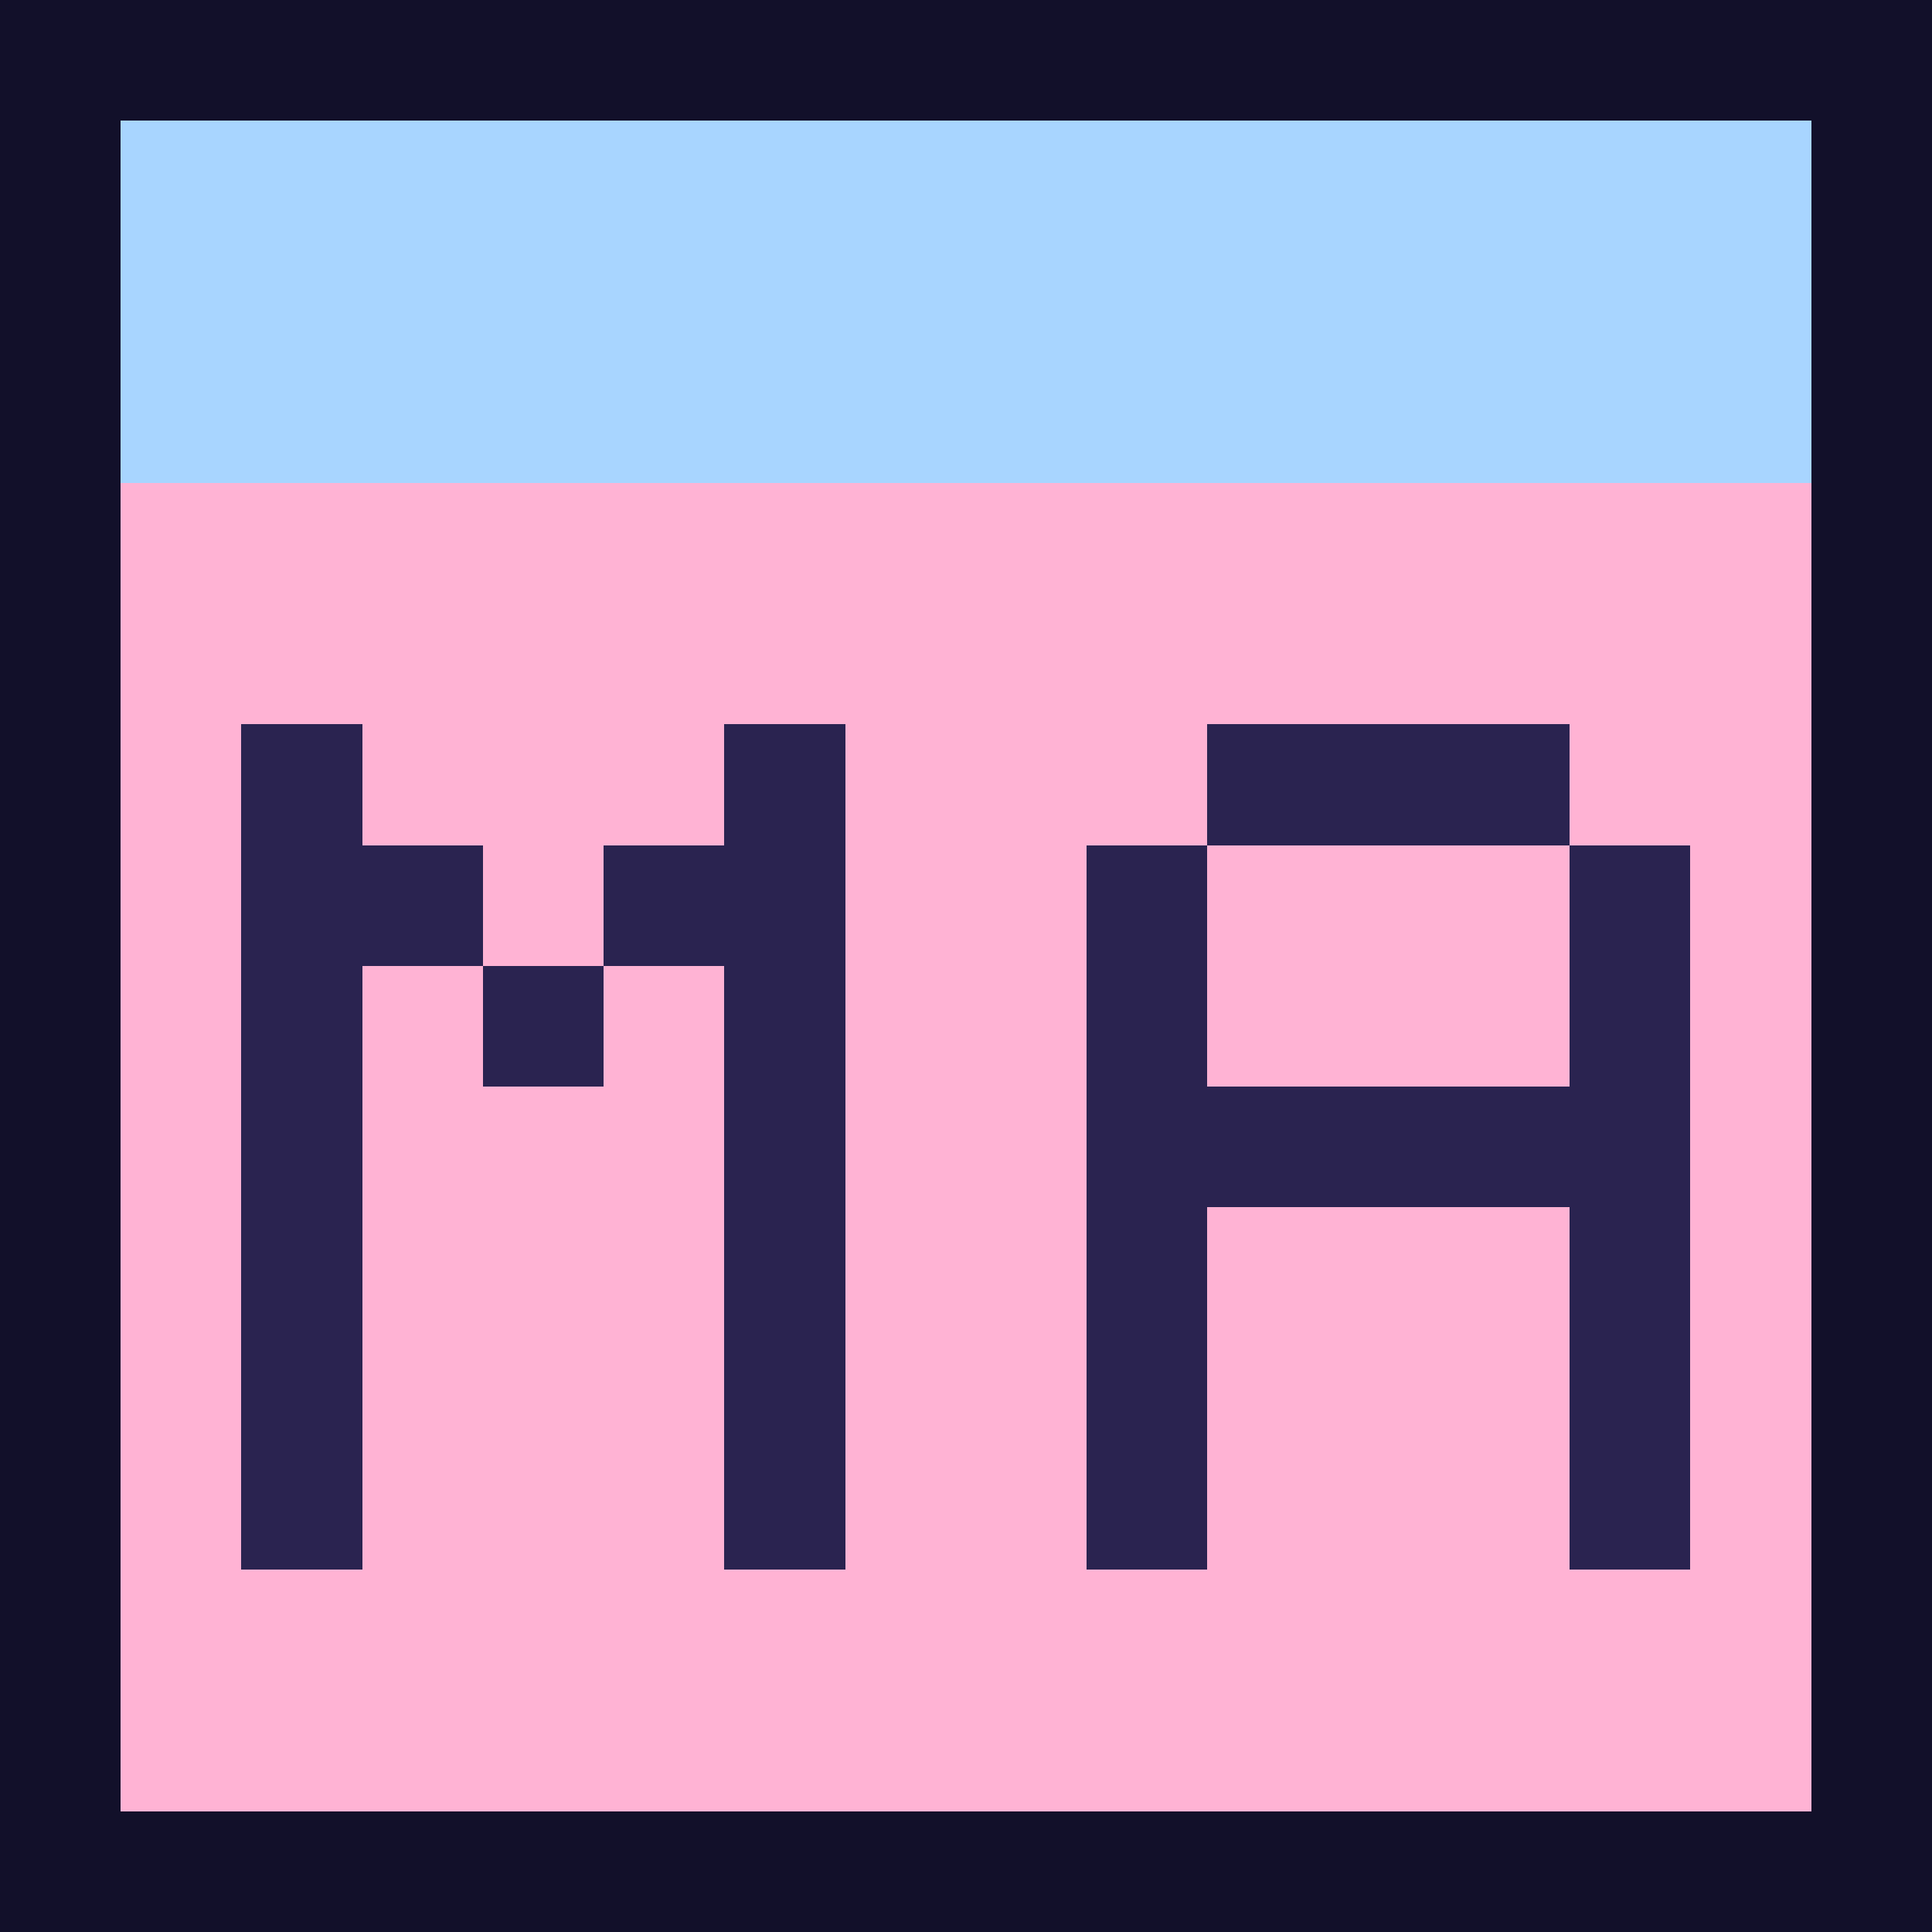
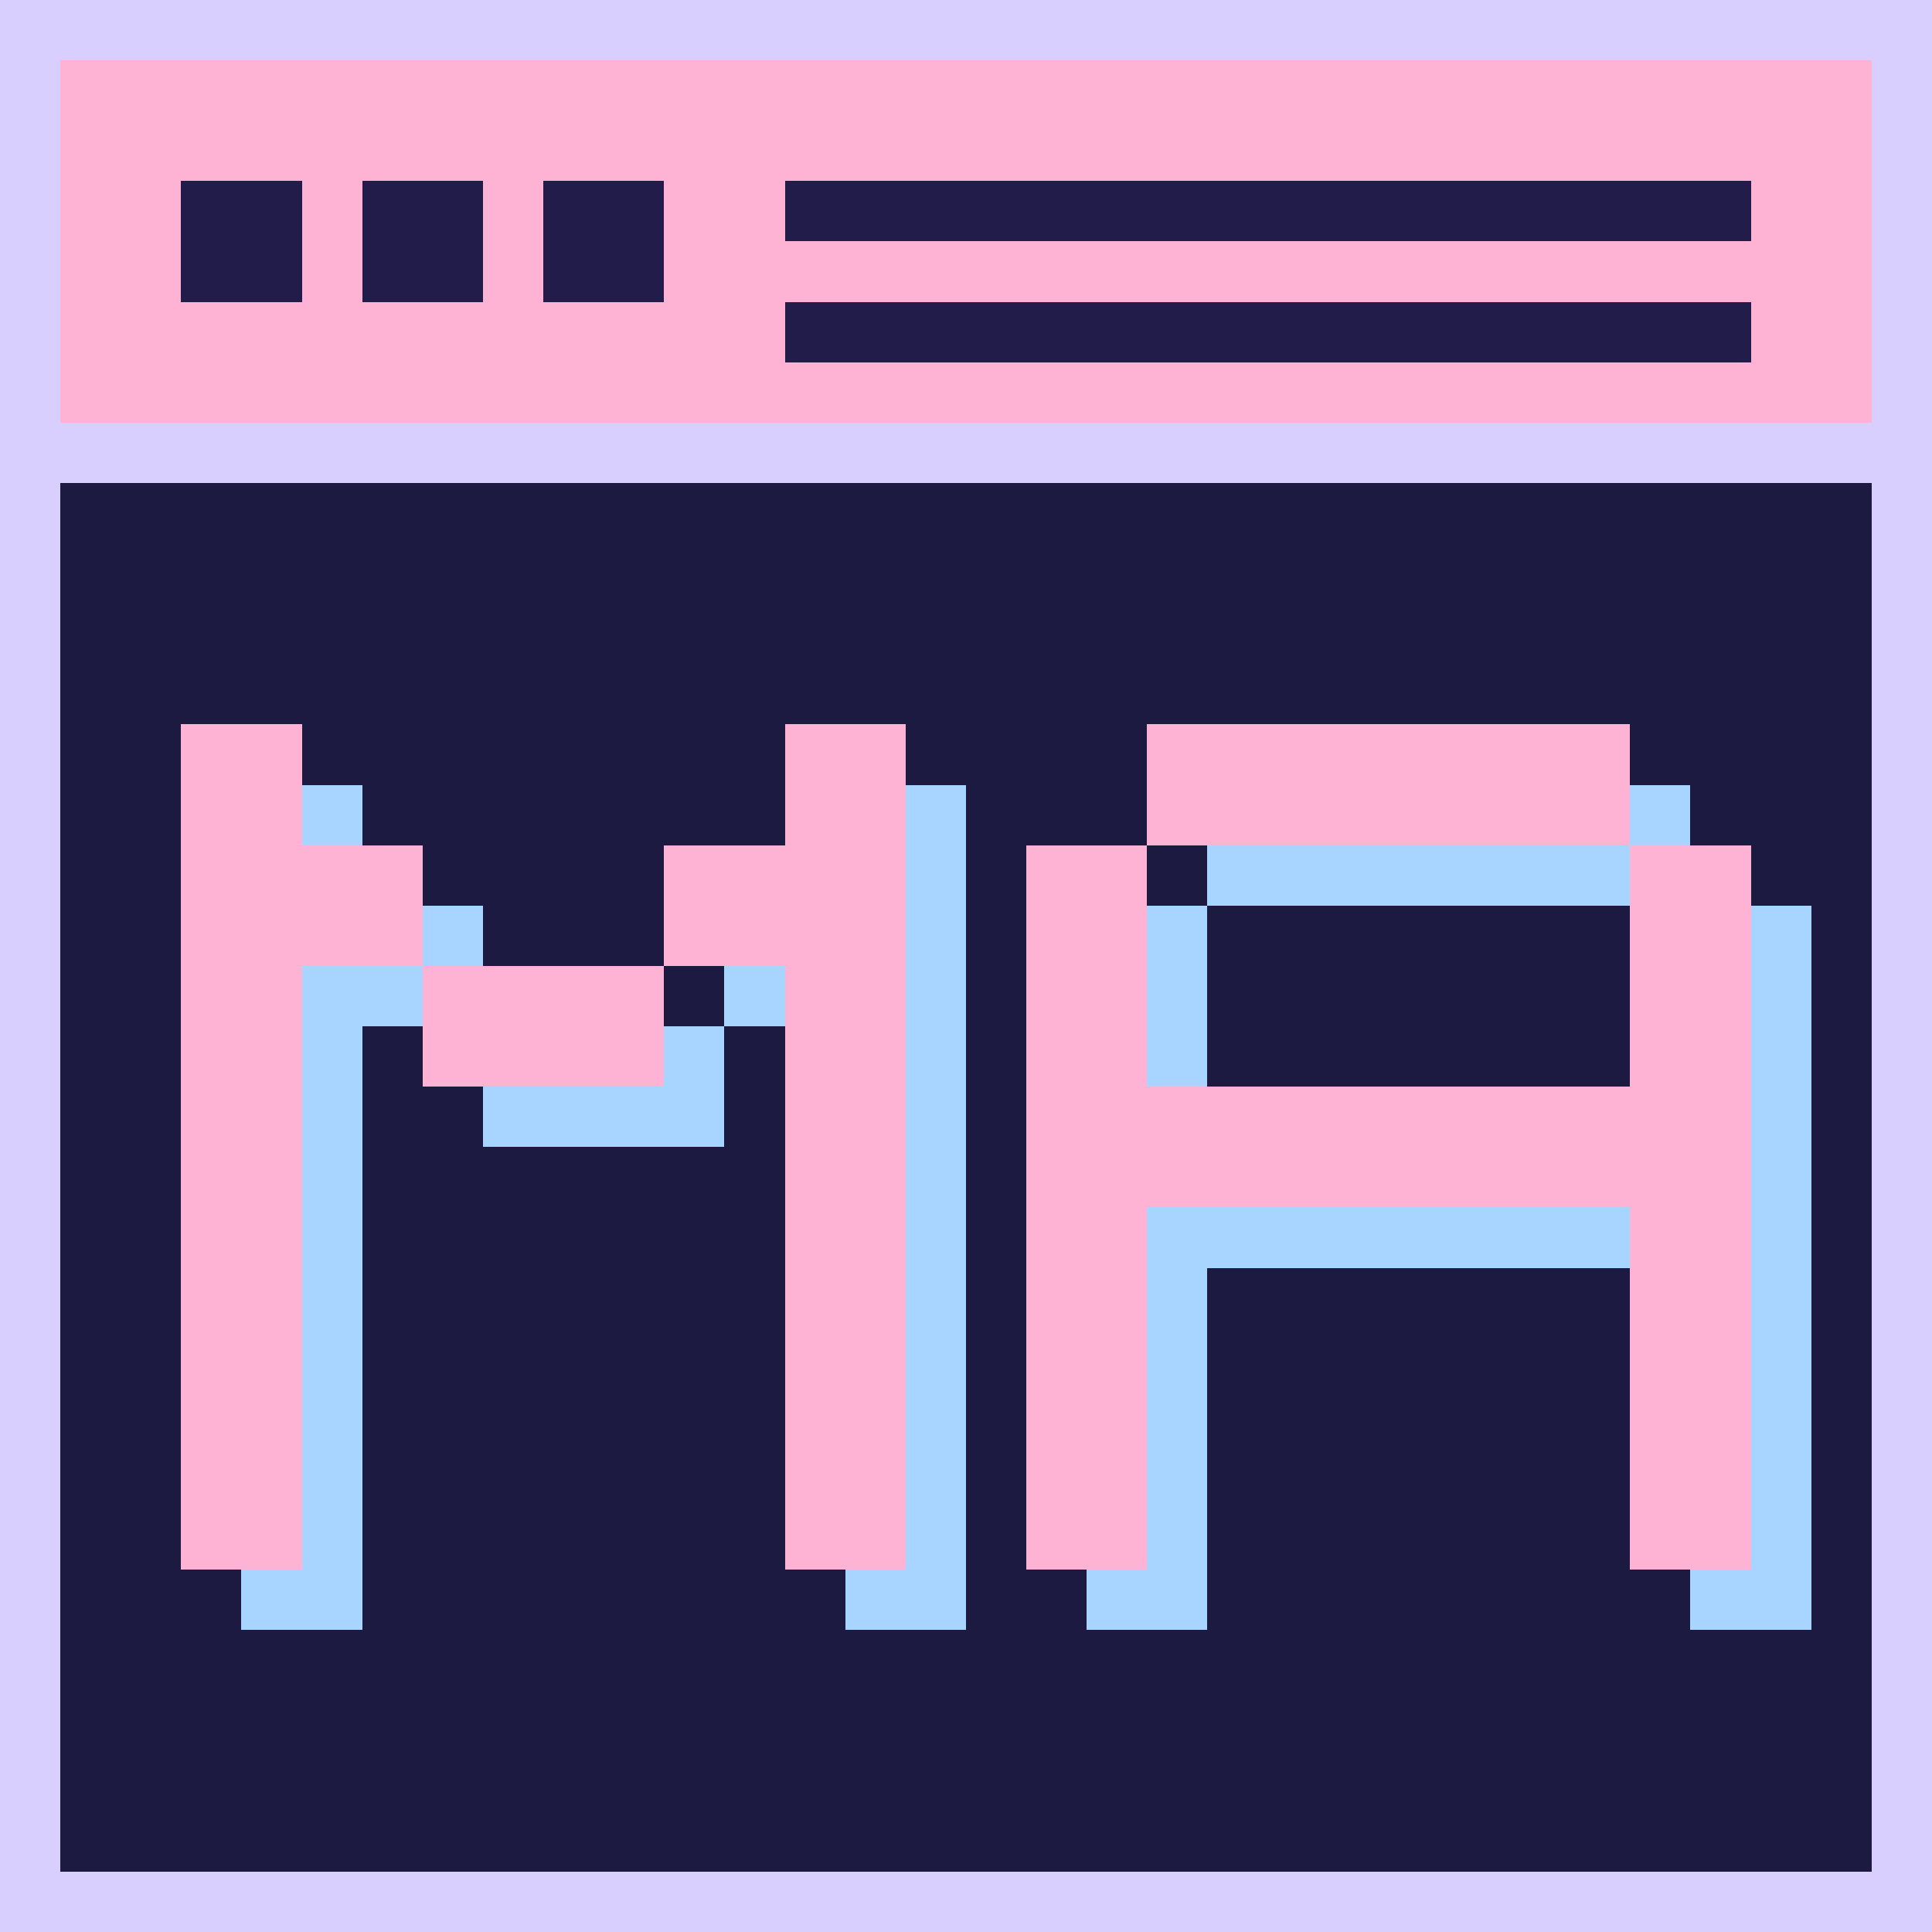
- <svg xmlns="http://www.w3.org/2000/svg" viewBox="0 0 16 16" shape-rendering="crispEdges">
-   <rect x="0" y="0" width="16" height="1" fill="#12102a" />
-   <rect x="0" y="1" width="1" height="1" fill="#12102a" />
-   <rect x="1" y="1" width="14" height="1" fill="#a8d5ff" />
-   <rect x="15" y="1" width="1" height="1" fill="#12102a" />
-   <rect x="0" y="2" width="1" height="1" fill="#12102a" />
-   <rect x="1" y="2" width="14" height="1" fill="#a8d5ff" />
-   <rect x="15" y="2" width="1" height="1" fill="#12102a" />
-   <rect x="0" y="3" width="1" height="1" fill="#12102a" />
-   <rect x="1" y="3" width="14" height="1" fill="#a8d5ff" />
-   <rect x="15" y="3" width="1" height="1" fill="#12102a" />
-   <rect x="0" y="4" width="1" height="1" fill="#12102a" />
-   <rect x="1" y="4" width="14" height="1" fill="#ffb3d4" />
-   <rect x="15" y="4" width="1" height="1" fill="#12102a" />
-   <rect x="0" y="5" width="1" height="1" fill="#12102a" />
-   <rect x="1" y="5" width="14" height="1" fill="#ffb3d4" />
-   <rect x="15" y="5" width="1" height="1" fill="#12102a" />
-   <rect x="0" y="6" width="1" height="1" fill="#12102a" />
-   <rect x="1" y="6" width="1" height="1" fill="#ffb3d4" />
-   <rect x="2" y="6" width="1" height="1" fill="#2a2350" />
-   <rect x="3" y="6" width="3" height="1" fill="#ffb3d4" />
-   <rect x="6" y="6" width="1" height="1" fill="#2a2350" />
-   <rect x="7" y="6" width="3" height="1" fill="#ffb3d4" />
-   <rect x="10" y="6" width="3" height="1" fill="#2a2350" />
-   <rect x="13" y="6" width="2" height="1" fill="#ffb3d4" />
-   <rect x="15" y="6" width="1" height="1" fill="#12102a" />
-   <rect x="0" y="7" width="1" height="1" fill="#12102a" />
-   <rect x="1" y="7" width="1" height="1" fill="#ffb3d4" />
-   <rect x="2" y="7" width="2" height="1" fill="#2a2350" />
-   <rect x="4" y="7" width="1" height="1" fill="#ffb3d4" />
-   <rect x="5" y="7" width="2" height="1" fill="#2a2350" />
-   <rect x="7" y="7" width="2" height="1" fill="#ffb3d4" />
-   <rect x="9" y="7" width="1" height="1" fill="#2a2350" />
-   <rect x="10" y="7" width="3" height="1" fill="#ffb3d4" />
-   <rect x="13" y="7" width="1" height="1" fill="#2a2350" />
-   <rect x="14" y="7" width="1" height="1" fill="#ffb3d4" />
-   <rect x="15" y="7" width="1" height="1" fill="#12102a" />
-   <rect x="0" y="8" width="1" height="1" fill="#12102a" />
-   <rect x="1" y="8" width="1" height="1" fill="#ffb3d4" />
-   <rect x="2" y="8" width="1" height="1" fill="#2a2350" />
-   <rect x="3" y="8" width="1" height="1" fill="#ffb3d4" />
-   <rect x="4" y="8" width="1" height="1" fill="#2a2350" />
-   <rect x="5" y="8" width="1" height="1" fill="#ffb3d4" />
-   <rect x="6" y="8" width="1" height="1" fill="#2a2350" />
-   <rect x="7" y="8" width="2" height="1" fill="#ffb3d4" />
-   <rect x="9" y="8" width="1" height="1" fill="#2a2350" />
-   <rect x="10" y="8" width="3" height="1" fill="#ffb3d4" />
-   <rect x="13" y="8" width="1" height="1" fill="#2a2350" />
-   <rect x="14" y="8" width="1" height="1" fill="#ffb3d4" />
-   <rect x="15" y="8" width="1" height="1" fill="#12102a" />
-   <rect x="0" y="9" width="1" height="1" fill="#12102a" />
-   <rect x="1" y="9" width="1" height="1" fill="#ffb3d4" />
-   <rect x="2" y="9" width="1" height="1" fill="#2a2350" />
-   <rect x="3" y="9" width="3" height="1" fill="#ffb3d4" />
-   <rect x="6" y="9" width="1" height="1" fill="#2a2350" />
-   <rect x="7" y="9" width="2" height="1" fill="#ffb3d4" />
-   <rect x="9" y="9" width="5" height="1" fill="#2a2350" />
-   <rect x="14" y="9" width="1" height="1" fill="#ffb3d4" />
-   <rect x="15" y="9" width="1" height="1" fill="#12102a" />
-   <rect x="0" y="10" width="1" height="1" fill="#12102a" />
-   <rect x="1" y="10" width="1" height="1" fill="#ffb3d4" />
-   <rect x="2" y="10" width="1" height="1" fill="#2a2350" />
-   <rect x="3" y="10" width="3" height="1" fill="#ffb3d4" />
-   <rect x="6" y="10" width="1" height="1" fill="#2a2350" />
-   <rect x="7" y="10" width="2" height="1" fill="#ffb3d4" />
-   <rect x="9" y="10" width="1" height="1" fill="#2a2350" />
-   <rect x="10" y="10" width="3" height="1" fill="#ffb3d4" />
-   <rect x="13" y="10" width="1" height="1" fill="#2a2350" />
-   <rect x="14" y="10" width="1" height="1" fill="#ffb3d4" />
-   <rect x="15" y="10" width="1" height="1" fill="#12102a" />
-   <rect x="0" y="11" width="1" height="1" fill="#12102a" />
-   <rect x="1" y="11" width="1" height="1" fill="#ffb3d4" />
-   <rect x="2" y="11" width="1" height="1" fill="#2a2350" />
-   <rect x="3" y="11" width="3" height="1" fill="#ffb3d4" />
-   <rect x="6" y="11" width="1" height="1" fill="#2a2350" />
-   <rect x="7" y="11" width="2" height="1" fill="#ffb3d4" />
-   <rect x="9" y="11" width="1" height="1" fill="#2a2350" />
-   <rect x="10" y="11" width="3" height="1" fill="#ffb3d4" />
-   <rect x="13" y="11" width="1" height="1" fill="#2a2350" />
-   <rect x="14" y="11" width="1" height="1" fill="#ffb3d4" />
-   <rect x="15" y="11" width="1" height="1" fill="#12102a" />
-   <rect x="0" y="12" width="1" height="1" fill="#12102a" />
-   <rect x="1" y="12" width="1" height="1" fill="#ffb3d4" />
-   <rect x="2" y="12" width="1" height="1" fill="#2a2350" />
-   <rect x="3" y="12" width="3" height="1" fill="#ffb3d4" />
-   <rect x="6" y="12" width="1" height="1" fill="#2a2350" />
-   <rect x="7" y="12" width="2" height="1" fill="#ffb3d4" />
-   <rect x="9" y="12" width="1" height="1" fill="#2a2350" />
-   <rect x="10" y="12" width="3" height="1" fill="#ffb3d4" />
-   <rect x="13" y="12" width="1" height="1" fill="#2a2350" />
-   <rect x="14" y="12" width="1" height="1" fill="#ffb3d4" />
-   <rect x="15" y="12" width="1" height="1" fill="#12102a" />
-   <rect x="0" y="13" width="1" height="1" fill="#12102a" />
-   <rect x="1" y="13" width="14" height="1" fill="#ffb3d4" />
-   <rect x="15" y="13" width="1" height="1" fill="#12102a" />
-   <rect x="0" y="14" width="1" height="1" fill="#12102a" />
-   <rect x="1" y="14" width="14" height="1" fill="#ffb3d4" />
-   <rect x="15" y="14" width="1" height="1" fill="#12102a" />
-   <rect x="0" y="15" width="16" height="1" fill="#12102a" />
+ <svg xmlns="http://www.w3.org/2000/svg" viewBox="0 0 32 32" shape-rendering="crispEdges">
+   <rect x="0" y="0" width="32" height="1" fill="#d9cfff" />
+   <rect x="0" y="1" width="1" height="1" fill="#d9cfff" />
+   <rect x="1" y="1" width="30" height="1" fill="#ffb3d4" />
+   <rect x="31" y="1" width="1" height="1" fill="#d9cfff" />
+   <rect x="0" y="2" width="1" height="1" fill="#d9cfff" />
+   <rect x="1" y="2" width="30" height="1" fill="#ffb3d4" />
+   <rect x="31" y="2" width="1" height="1" fill="#d9cfff" />
+   <rect x="0" y="3" width="1" height="1" fill="#d9cfff" />
+   <rect x="1" y="3" width="2" height="1" fill="#ffb3d4" />
+   <rect x="3" y="3" width="2" height="1" fill="#221c4a" />
+   <rect x="5" y="3" width="1" height="1" fill="#ffb3d4" />
+   <rect x="6" y="3" width="2" height="1" fill="#221c4a" />
+   <rect x="8" y="3" width="1" height="1" fill="#ffb3d4" />
+   <rect x="9" y="3" width="2" height="1" fill="#221c4a" />
+   <rect x="11" y="3" width="2" height="1" fill="#ffb3d4" />
+   <rect x="13" y="3" width="16" height="1" fill="#221c4a" />
+   <rect x="29" y="3" width="2" height="1" fill="#ffb3d4" />
+   <rect x="31" y="3" width="1" height="1" fill="#d9cfff" />
+   <rect x="0" y="4" width="1" height="1" fill="#d9cfff" />
+   <rect x="1" y="4" width="2" height="1" fill="#ffb3d4" />
+   <rect x="3" y="4" width="2" height="1" fill="#221c4a" />
+   <rect x="5" y="4" width="1" height="1" fill="#ffb3d4" />
+   <rect x="6" y="4" width="2" height="1" fill="#221c4a" />
+   <rect x="8" y="4" width="1" height="1" fill="#ffb3d4" />
+   <rect x="9" y="4" width="2" height="1" fill="#221c4a" />
+   <rect x="11" y="4" width="20" height="1" fill="#ffb3d4" />
+   <rect x="31" y="4" width="1" height="1" fill="#d9cfff" />
+   <rect x="0" y="5" width="1" height="1" fill="#d9cfff" />
+   <rect x="1" y="5" width="12" height="1" fill="#ffb3d4" />
+   <rect x="13" y="5" width="16" height="1" fill="#221c4a" />
+   <rect x="29" y="5" width="2" height="1" fill="#ffb3d4" />
+   <rect x="31" y="5" width="1" height="1" fill="#d9cfff" />
+   <rect x="0" y="6" width="1" height="1" fill="#d9cfff" />
+   <rect x="1" y="6" width="30" height="1" fill="#ffb3d4" />
+   <rect x="31" y="6" width="1" height="1" fill="#d9cfff" />
+   <rect x="0" y="7" width="32" height="1" fill="#d9cfff" />
+   <rect x="0" y="8" width="1" height="1" fill="#d9cfff" />
+   <rect x="1" y="8" width="30" height="1" fill="#1d1a42" />
+   <rect x="31" y="8" width="1" height="1" fill="#d9cfff" />
+   <rect x="0" y="9" width="1" height="1" fill="#d9cfff" />
+   <rect x="1" y="9" width="30" height="1" fill="#1d1a42" />
+   <rect x="31" y="9" width="1" height="1" fill="#d9cfff" />
+   <rect x="0" y="10" width="1" height="1" fill="#d9cfff" />
+   <rect x="1" y="10" width="30" height="1" fill="#1d1a42" />
+   <rect x="31" y="10" width="1" height="1" fill="#d9cfff" />
+   <rect x="0" y="11" width="1" height="1" fill="#d9cfff" />
+   <rect x="1" y="11" width="30" height="1" fill="#1d1a42" />
+   <rect x="31" y="11" width="1" height="1" fill="#d9cfff" />
+   <rect x="0" y="12" width="1" height="1" fill="#d9cfff" />
+   <rect x="1" y="12" width="2" height="1" fill="#1d1a42" />
+   <rect x="3" y="12" width="2" height="1" fill="#ffb3d4" />
+   <rect x="5" y="12" width="8" height="1" fill="#1d1a42" />
+   <rect x="13" y="12" width="2" height="1" fill="#ffb3d4" />
+   <rect x="15" y="12" width="4" height="1" fill="#1d1a42" />
+   <rect x="19" y="12" width="8" height="1" fill="#ffb3d4" />
+   <rect x="27" y="12" width="4" height="1" fill="#1d1a42" />
+   <rect x="31" y="12" width="1" height="1" fill="#d9cfff" />
+   <rect x="0" y="13" width="1" height="1" fill="#d9cfff" />
+   <rect x="1" y="13" width="2" height="1" fill="#1d1a42" />
+   <rect x="3" y="13" width="2" height="1" fill="#ffb3d4" />
+   <rect x="5" y="13" width="1" height="1" fill="#a8d5ff" />
+   <rect x="6" y="13" width="7" height="1" fill="#1d1a42" />
+   <rect x="13" y="13" width="2" height="1" fill="#ffb3d4" />
+   <rect x="15" y="13" width="1" height="1" fill="#a8d5ff" />
+   <rect x="16" y="13" width="3" height="1" fill="#1d1a42" />
+   <rect x="19" y="13" width="8" height="1" fill="#ffb3d4" />
+   <rect x="27" y="13" width="1" height="1" fill="#a8d5ff" />
+   <rect x="28" y="13" width="3" height="1" fill="#1d1a42" />
+   <rect x="31" y="13" width="1" height="1" fill="#d9cfff" />
+   <rect x="0" y="14" width="1" height="1" fill="#d9cfff" />
+   <rect x="1" y="14" width="2" height="1" fill="#1d1a42" />
+   <rect x="3" y="14" width="4" height="1" fill="#ffb3d4" />
+   <rect x="7" y="14" width="4" height="1" fill="#1d1a42" />
+   <rect x="11" y="14" width="4" height="1" fill="#ffb3d4" />
+   <rect x="15" y="14" width="1" height="1" fill="#a8d5ff" />
+   <rect x="16" y="14" width="1" height="1" fill="#1d1a42" />
+   <rect x="17" y="14" width="2" height="1" fill="#ffb3d4" />
+   <rect x="19" y="14" width="1" height="1" fill="#1d1a42" />
+   <rect x="20" y="14" width="7" height="1" fill="#a8d5ff" />
+   <rect x="27" y="14" width="2" height="1" fill="#ffb3d4" />
+   <rect x="29" y="14" width="2" height="1" fill="#1d1a42" />
+   <rect x="31" y="14" width="1" height="1" fill="#d9cfff" />
+   <rect x="0" y="15" width="1" height="1" fill="#d9cfff" />
+   <rect x="1" y="15" width="2" height="1" fill="#1d1a42" />
+   <rect x="3" y="15" width="4" height="1" fill="#ffb3d4" />
+   <rect x="7" y="15" width="1" height="1" fill="#a8d5ff" />
+   <rect x="8" y="15" width="3" height="1" fill="#1d1a42" />
+   <rect x="11" y="15" width="4" height="1" fill="#ffb3d4" />
+   <rect x="15" y="15" width="1" height="1" fill="#a8d5ff" />
+   <rect x="16" y="15" width="1" height="1" fill="#1d1a42" />
+   <rect x="17" y="15" width="2" height="1" fill="#ffb3d4" />
+   <rect x="19" y="15" width="1" height="1" fill="#a8d5ff" />
+   <rect x="20" y="15" width="7" height="1" fill="#1d1a42" />
+   <rect x="27" y="15" width="2" height="1" fill="#ffb3d4" />
+   <rect x="29" y="15" width="1" height="1" fill="#a8d5ff" />
+   <rect x="30" y="15" width="1" height="1" fill="#1d1a42" />
+   <rect x="31" y="15" width="1" height="1" fill="#d9cfff" />
+   <rect x="0" y="16" width="1" height="1" fill="#d9cfff" />
+   <rect x="1" y="16" width="2" height="1" fill="#1d1a42" />
+   <rect x="3" y="16" width="2" height="1" fill="#ffb3d4" />
+   <rect x="5" y="16" width="2" height="1" fill="#a8d5ff" />
+   <rect x="7" y="16" width="4" height="1" fill="#ffb3d4" />
+   <rect x="11" y="16" width="1" height="1" fill="#1d1a42" />
+   <rect x="12" y="16" width="1" height="1" fill="#a8d5ff" />
+   <rect x="13" y="16" width="2" height="1" fill="#ffb3d4" />
+   <rect x="15" y="16" width="1" height="1" fill="#a8d5ff" />
+   <rect x="16" y="16" width="1" height="1" fill="#1d1a42" />
+   <rect x="17" y="16" width="2" height="1" fill="#ffb3d4" />
+   <rect x="19" y="16" width="1" height="1" fill="#a8d5ff" />
+   <rect x="20" y="16" width="7" height="1" fill="#1d1a42" />
+   <rect x="27" y="16" width="2" height="1" fill="#ffb3d4" />
+   <rect x="29" y="16" width="1" height="1" fill="#a8d5ff" />
+   <rect x="30" y="16" width="1" height="1" fill="#1d1a42" />
+   <rect x="31" y="16" width="1" height="1" fill="#d9cfff" />
+   <rect x="0" y="17" width="1" height="1" fill="#d9cfff" />
+   <rect x="1" y="17" width="2" height="1" fill="#1d1a42" />
+   <rect x="3" y="17" width="2" height="1" fill="#ffb3d4" />
+   <rect x="5" y="17" width="1" height="1" fill="#a8d5ff" />
+   <rect x="6" y="17" width="1" height="1" fill="#1d1a42" />
+   <rect x="7" y="17" width="4" height="1" fill="#ffb3d4" />
+   <rect x="11" y="17" width="1" height="1" fill="#a8d5ff" />
+   <rect x="12" y="17" width="1" height="1" fill="#1d1a42" />
+   <rect x="13" y="17" width="2" height="1" fill="#ffb3d4" />
+   <rect x="15" y="17" width="1" height="1" fill="#a8d5ff" />
+   <rect x="16" y="17" width="1" height="1" fill="#1d1a42" />
+   <rect x="17" y="17" width="2" height="1" fill="#ffb3d4" />
+   <rect x="19" y="17" width="1" height="1" fill="#a8d5ff" />
+   <rect x="20" y="17" width="7" height="1" fill="#1d1a42" />
+   <rect x="27" y="17" width="2" height="1" fill="#ffb3d4" />
+   <rect x="29" y="17" width="1" height="1" fill="#a8d5ff" />
+   <rect x="30" y="17" width="1" height="1" fill="#1d1a42" />
+   <rect x="31" y="17" width="1" height="1" fill="#d9cfff" />
+   <rect x="0" y="18" width="1" height="1" fill="#d9cfff" />
+   <rect x="1" y="18" width="2" height="1" fill="#1d1a42" />
+   <rect x="3" y="18" width="2" height="1" fill="#ffb3d4" />
+   <rect x="5" y="18" width="1" height="1" fill="#a8d5ff" />
+   <rect x="6" y="18" width="2" height="1" fill="#1d1a42" />
+   <rect x="8" y="18" width="4" height="1" fill="#a8d5ff" />
+   <rect x="12" y="18" width="1" height="1" fill="#1d1a42" />
+   <rect x="13" y="18" width="2" height="1" fill="#ffb3d4" />
+   <rect x="15" y="18" width="1" height="1" fill="#a8d5ff" />
+   <rect x="16" y="18" width="1" height="1" fill="#1d1a42" />
+   <rect x="17" y="18" width="12" height="1" fill="#ffb3d4" />
+   <rect x="29" y="18" width="1" height="1" fill="#a8d5ff" />
+   <rect x="30" y="18" width="1" height="1" fill="#1d1a42" />
+   <rect x="31" y="18" width="1" height="1" fill="#d9cfff" />
+   <rect x="0" y="19" width="1" height="1" fill="#d9cfff" />
+   <rect x="1" y="19" width="2" height="1" fill="#1d1a42" />
+   <rect x="3" y="19" width="2" height="1" fill="#ffb3d4" />
+   <rect x="5" y="19" width="1" height="1" fill="#a8d5ff" />
+   <rect x="6" y="19" width="7" height="1" fill="#1d1a42" />
+   <rect x="13" y="19" width="2" height="1" fill="#ffb3d4" />
+   <rect x="15" y="19" width="1" height="1" fill="#a8d5ff" />
+   <rect x="16" y="19" width="1" height="1" fill="#1d1a42" />
+   <rect x="17" y="19" width="12" height="1" fill="#ffb3d4" />
+   <rect x="29" y="19" width="1" height="1" fill="#a8d5ff" />
+   <rect x="30" y="19" width="1" height="1" fill="#1d1a42" />
+   <rect x="31" y="19" width="1" height="1" fill="#d9cfff" />
+   <rect x="0" y="20" width="1" height="1" fill="#d9cfff" />
+   <rect x="1" y="20" width="2" height="1" fill="#1d1a42" />
+   <rect x="3" y="20" width="2" height="1" fill="#ffb3d4" />
+   <rect x="5" y="20" width="1" height="1" fill="#a8d5ff" />
+   <rect x="6" y="20" width="7" height="1" fill="#1d1a42" />
+   <rect x="13" y="20" width="2" height="1" fill="#ffb3d4" />
+   <rect x="15" y="20" width="1" height="1" fill="#a8d5ff" />
+   <rect x="16" y="20" width="1" height="1" fill="#1d1a42" />
+   <rect x="17" y="20" width="2" height="1" fill="#ffb3d4" />
+   <rect x="19" y="20" width="8" height="1" fill="#a8d5ff" />
+   <rect x="27" y="20" width="2" height="1" fill="#ffb3d4" />
+   <rect x="29" y="20" width="1" height="1" fill="#a8d5ff" />
+   <rect x="30" y="20" width="1" height="1" fill="#1d1a42" />
+   <rect x="31" y="20" width="1" height="1" fill="#d9cfff" />
+   <rect x="0" y="21" width="1" height="1" fill="#d9cfff" />
+   <rect x="1" y="21" width="2" height="1" fill="#1d1a42" />
+   <rect x="3" y="21" width="2" height="1" fill="#ffb3d4" />
+   <rect x="5" y="21" width="1" height="1" fill="#a8d5ff" />
+   <rect x="6" y="21" width="7" height="1" fill="#1d1a42" />
+   <rect x="13" y="21" width="2" height="1" fill="#ffb3d4" />
+   <rect x="15" y="21" width="1" height="1" fill="#a8d5ff" />
+   <rect x="16" y="21" width="1" height="1" fill="#1d1a42" />
+   <rect x="17" y="21" width="2" height="1" fill="#ffb3d4" />
+   <rect x="19" y="21" width="1" height="1" fill="#a8d5ff" />
+   <rect x="20" y="21" width="7" height="1" fill="#1d1a42" />
+   <rect x="27" y="21" width="2" height="1" fill="#ffb3d4" />
+   <rect x="29" y="21" width="1" height="1" fill="#a8d5ff" />
+   <rect x="30" y="21" width="1" height="1" fill="#1d1a42" />
+   <rect x="31" y="21" width="1" height="1" fill="#d9cfff" />
+   <rect x="0" y="22" width="1" height="1" fill="#d9cfff" />
+   <rect x="1" y="22" width="2" height="1" fill="#1d1a42" />
+   <rect x="3" y="22" width="2" height="1" fill="#ffb3d4" />
+   <rect x="5" y="22" width="1" height="1" fill="#a8d5ff" />
+   <rect x="6" y="22" width="7" height="1" fill="#1d1a42" />
+   <rect x="13" y="22" width="2" height="1" fill="#ffb3d4" />
+   <rect x="15" y="22" width="1" height="1" fill="#a8d5ff" />
+   <rect x="16" y="22" width="1" height="1" fill="#1d1a42" />
+   <rect x="17" y="22" width="2" height="1" fill="#ffb3d4" />
+   <rect x="19" y="22" width="1" height="1" fill="#a8d5ff" />
+   <rect x="20" y="22" width="7" height="1" fill="#1d1a42" />
+   <rect x="27" y="22" width="2" height="1" fill="#ffb3d4" />
+   <rect x="29" y="22" width="1" height="1" fill="#a8d5ff" />
+   <rect x="30" y="22" width="1" height="1" fill="#1d1a42" />
+   <rect x="31" y="22" width="1" height="1" fill="#d9cfff" />
+   <rect x="0" y="23" width="1" height="1" fill="#d9cfff" />
+   <rect x="1" y="23" width="2" height="1" fill="#1d1a42" />
+   <rect x="3" y="23" width="2" height="1" fill="#ffb3d4" />
+   <rect x="5" y="23" width="1" height="1" fill="#a8d5ff" />
+   <rect x="6" y="23" width="7" height="1" fill="#1d1a42" />
+   <rect x="13" y="23" width="2" height="1" fill="#ffb3d4" />
+   <rect x="15" y="23" width="1" height="1" fill="#a8d5ff" />
+   <rect x="16" y="23" width="1" height="1" fill="#1d1a42" />
+   <rect x="17" y="23" width="2" height="1" fill="#ffb3d4" />
+   <rect x="19" y="23" width="1" height="1" fill="#a8d5ff" />
+   <rect x="20" y="23" width="7" height="1" fill="#1d1a42" />
+   <rect x="27" y="23" width="2" height="1" fill="#ffb3d4" />
+   <rect x="29" y="23" width="1" height="1" fill="#a8d5ff" />
+   <rect x="30" y="23" width="1" height="1" fill="#1d1a42" />
+   <rect x="31" y="23" width="1" height="1" fill="#d9cfff" />
+   <rect x="0" y="24" width="1" height="1" fill="#d9cfff" />
+   <rect x="1" y="24" width="2" height="1" fill="#1d1a42" />
+   <rect x="3" y="24" width="2" height="1" fill="#ffb3d4" />
+   <rect x="5" y="24" width="1" height="1" fill="#a8d5ff" />
+   <rect x="6" y="24" width="7" height="1" fill="#1d1a42" />
+   <rect x="13" y="24" width="2" height="1" fill="#ffb3d4" />
+   <rect x="15" y="24" width="1" height="1" fill="#a8d5ff" />
+   <rect x="16" y="24" width="1" height="1" fill="#1d1a42" />
+   <rect x="17" y="24" width="2" height="1" fill="#ffb3d4" />
+   <rect x="19" y="24" width="1" height="1" fill="#a8d5ff" />
+   <rect x="20" y="24" width="7" height="1" fill="#1d1a42" />
+   <rect x="27" y="24" width="2" height="1" fill="#ffb3d4" />
+   <rect x="29" y="24" width="1" height="1" fill="#a8d5ff" />
+   <rect x="30" y="24" width="1" height="1" fill="#1d1a42" />
+   <rect x="31" y="24" width="1" height="1" fill="#d9cfff" />
+   <rect x="0" y="25" width="1" height="1" fill="#d9cfff" />
+   <rect x="1" y="25" width="2" height="1" fill="#1d1a42" />
+   <rect x="3" y="25" width="2" height="1" fill="#ffb3d4" />
+   <rect x="5" y="25" width="1" height="1" fill="#a8d5ff" />
+   <rect x="6" y="25" width="7" height="1" fill="#1d1a42" />
+   <rect x="13" y="25" width="2" height="1" fill="#ffb3d4" />
+   <rect x="15" y="25" width="1" height="1" fill="#a8d5ff" />
+   <rect x="16" y="25" width="1" height="1" fill="#1d1a42" />
+   <rect x="17" y="25" width="2" height="1" fill="#ffb3d4" />
+   <rect x="19" y="25" width="1" height="1" fill="#a8d5ff" />
+   <rect x="20" y="25" width="7" height="1" fill="#1d1a42" />
+   <rect x="27" y="25" width="2" height="1" fill="#ffb3d4" />
+   <rect x="29" y="25" width="1" height="1" fill="#a8d5ff" />
+   <rect x="30" y="25" width="1" height="1" fill="#1d1a42" />
+   <rect x="31" y="25" width="1" height="1" fill="#d9cfff" />
+   <rect x="0" y="26" width="1" height="1" fill="#d9cfff" />
+   <rect x="1" y="26" width="3" height="1" fill="#1d1a42" />
+   <rect x="4" y="26" width="2" height="1" fill="#a8d5ff" />
+   <rect x="6" y="26" width="8" height="1" fill="#1d1a42" />
+   <rect x="14" y="26" width="2" height="1" fill="#a8d5ff" />
+   <rect x="16" y="26" width="2" height="1" fill="#1d1a42" />
+   <rect x="18" y="26" width="2" height="1" fill="#a8d5ff" />
+   <rect x="20" y="26" width="8" height="1" fill="#1d1a42" />
+   <rect x="28" y="26" width="2" height="1" fill="#a8d5ff" />
+   <rect x="30" y="26" width="1" height="1" fill="#1d1a42" />
+   <rect x="31" y="26" width="1" height="1" fill="#d9cfff" />
+   <rect x="0" y="27" width="1" height="1" fill="#d9cfff" />
+   <rect x="1" y="27" width="30" height="1" fill="#1d1a42" />
+   <rect x="31" y="27" width="1" height="1" fill="#d9cfff" />
+   <rect x="0" y="28" width="1" height="1" fill="#d9cfff" />
+   <rect x="1" y="28" width="30" height="1" fill="#1d1a42" />
+   <rect x="31" y="28" width="1" height="1" fill="#d9cfff" />
+   <rect x="0" y="29" width="1" height="1" fill="#d9cfff" />
+   <rect x="1" y="29" width="30" height="1" fill="#1d1a42" />
+   <rect x="31" y="29" width="1" height="1" fill="#d9cfff" />
+   <rect x="0" y="30" width="1" height="1" fill="#d9cfff" />
+   <rect x="1" y="30" width="30" height="1" fill="#1d1a42" />
+   <rect x="31" y="30" width="1" height="1" fill="#d9cfff" />
+   <rect x="0" y="31" width="32" height="1" fill="#d9cfff" />
</svg>
